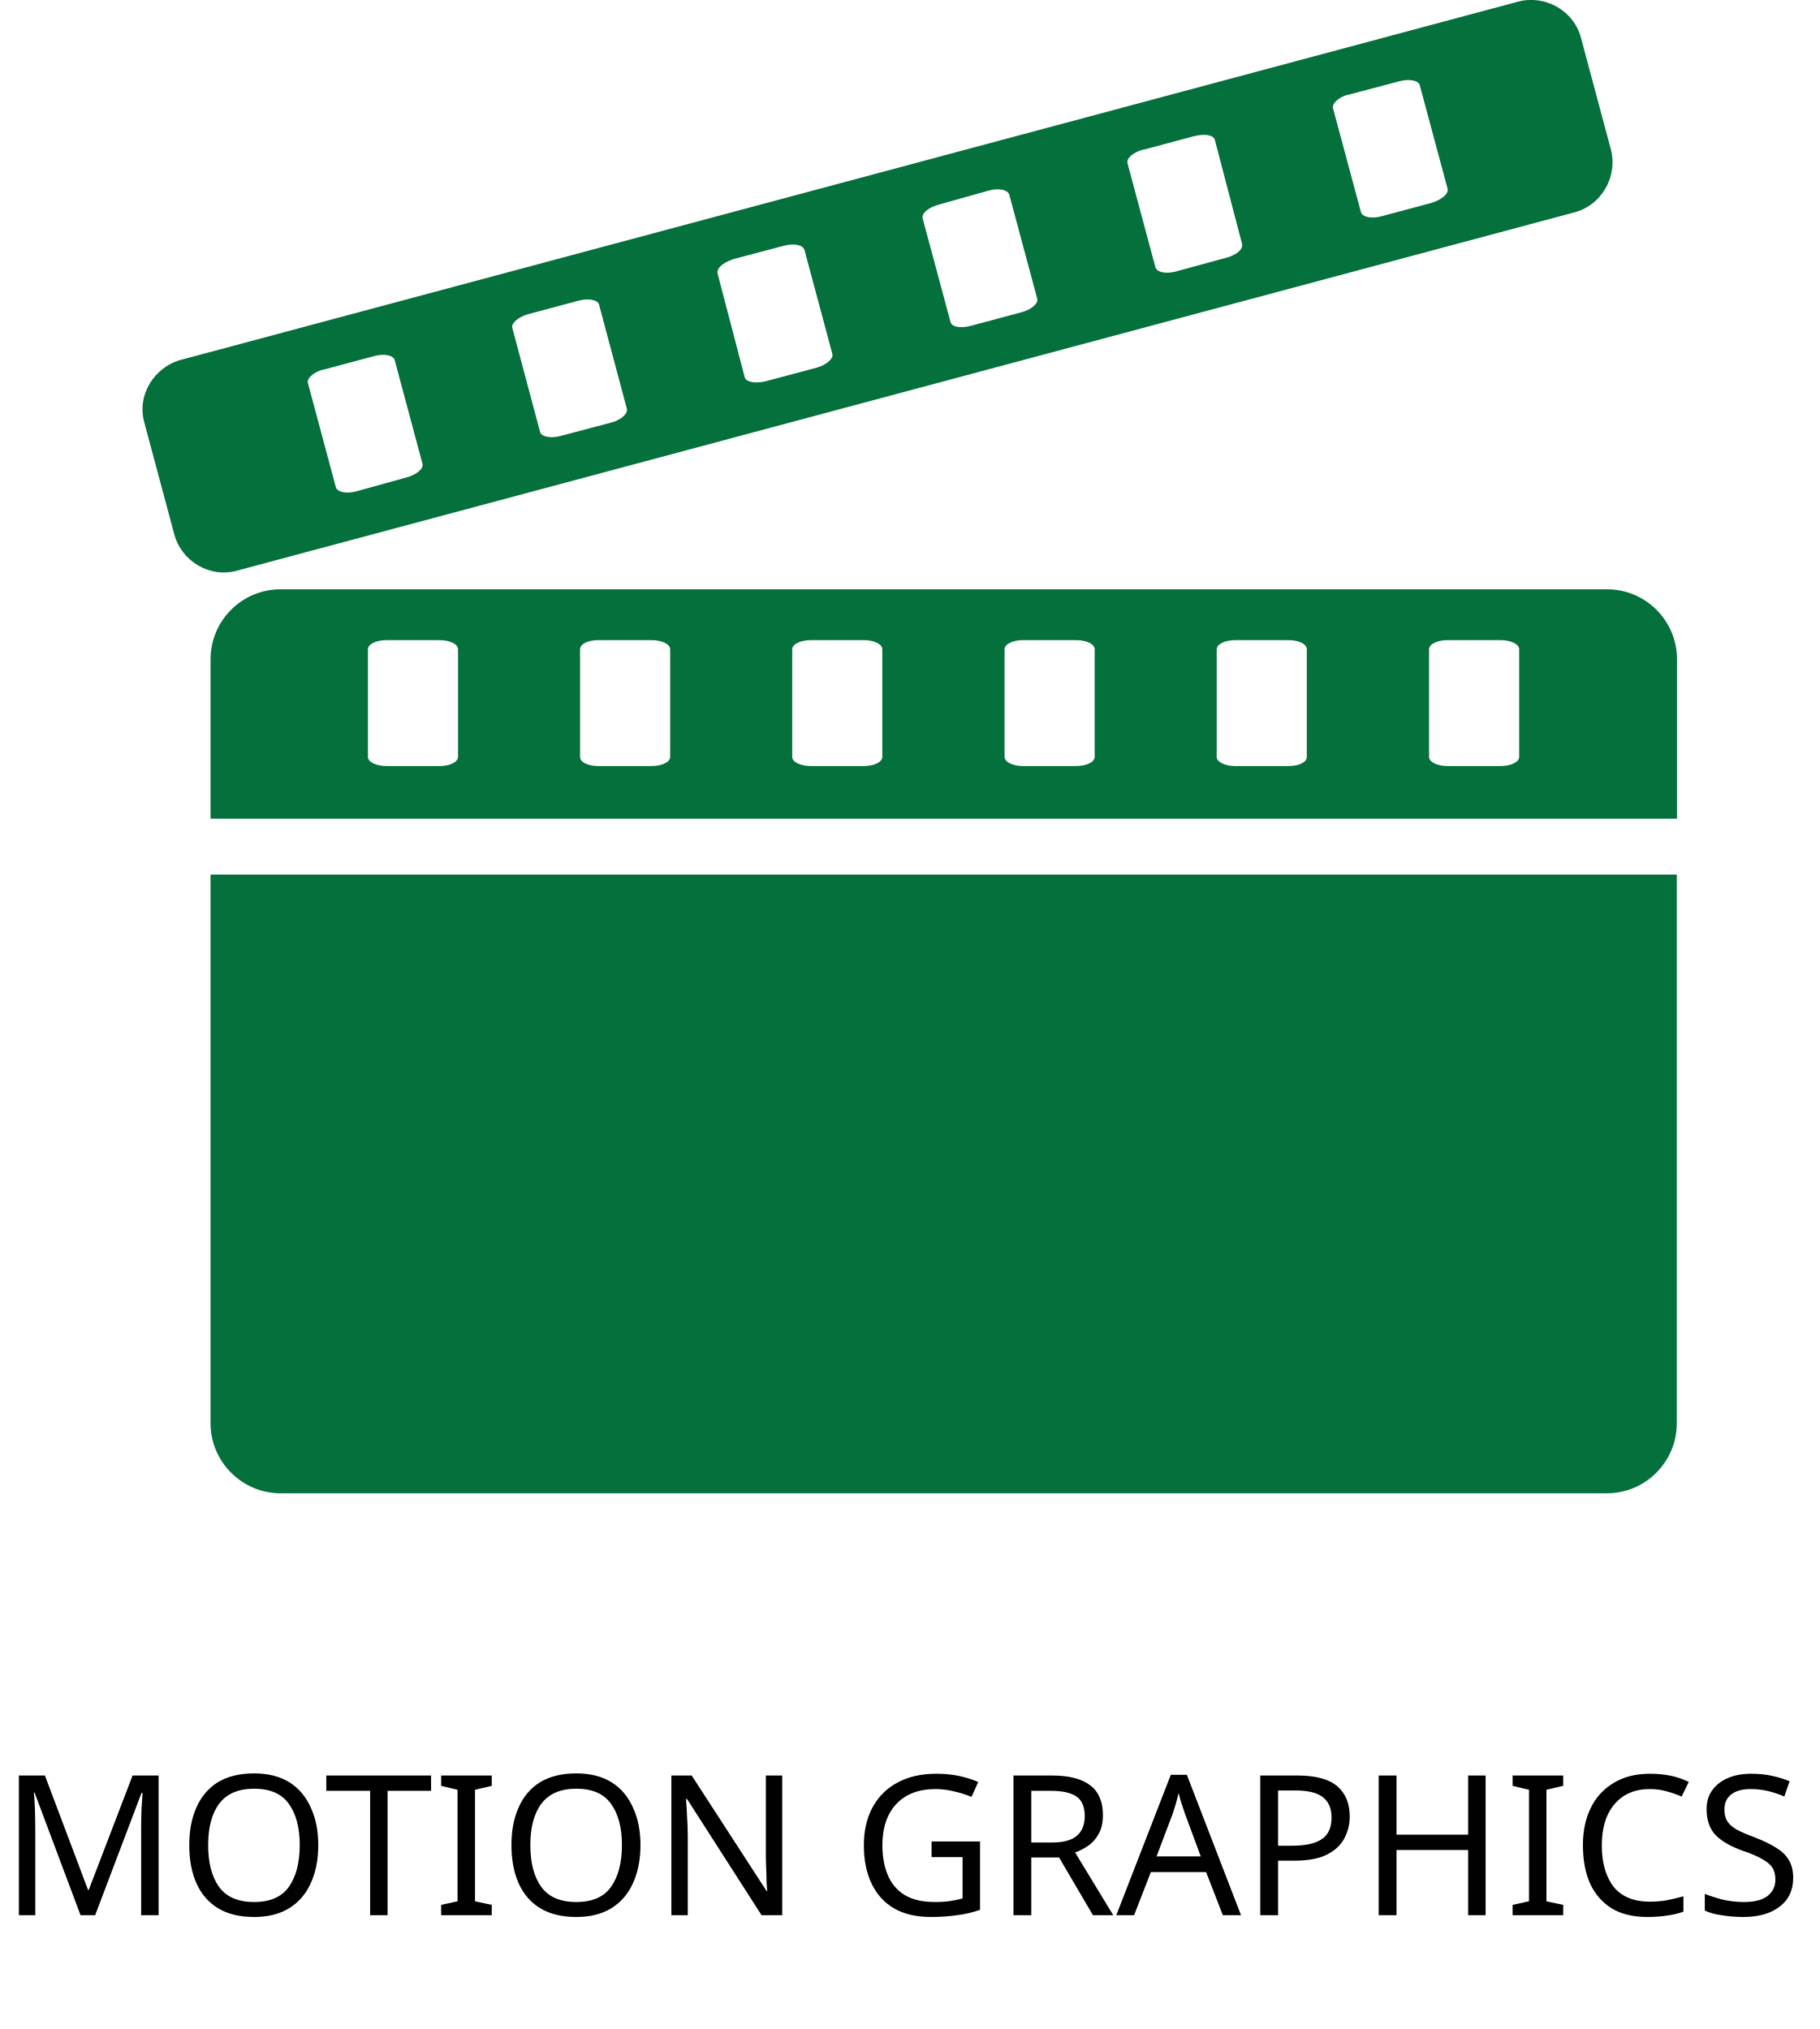
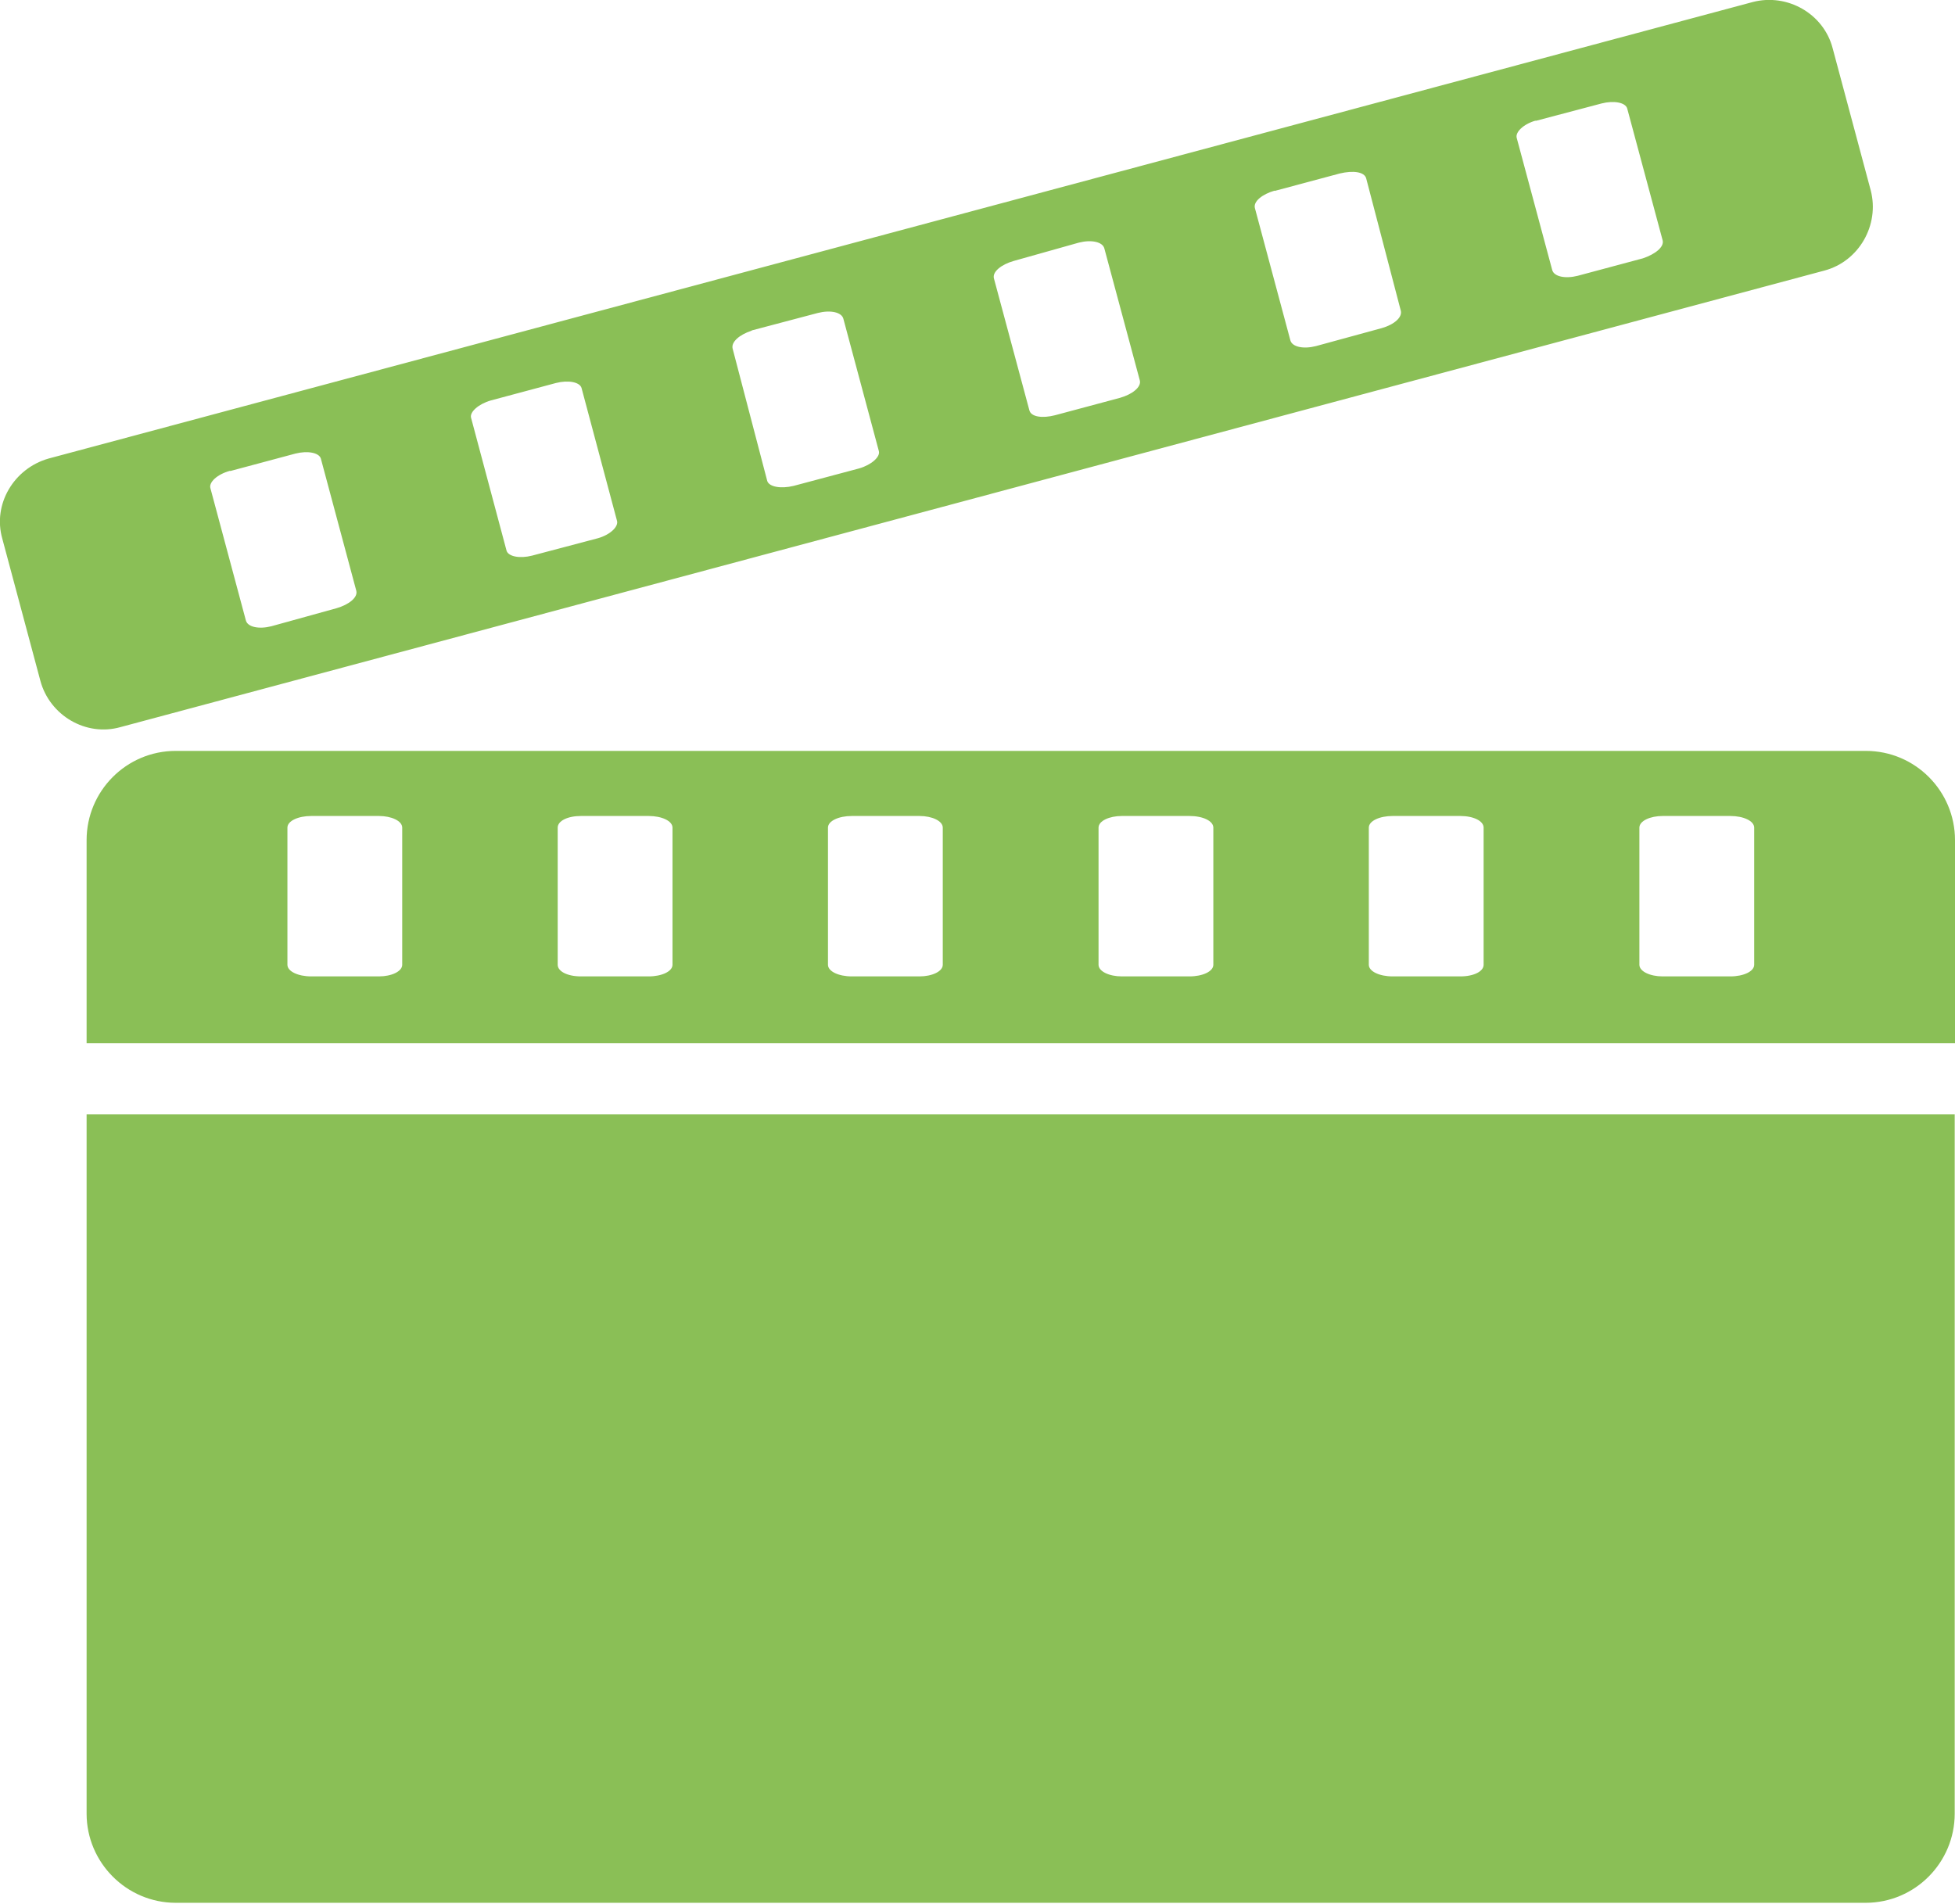
- <svg xmlns="http://www.w3.org/2000/svg" id="Layer_2" data-name="Layer 2" viewBox="0 0 79.77 88.97">
+ <svg xmlns="http://www.w3.org/2000/svg" id="Layer_2" data-name="Layer 2" viewBox="0 0 67.27 65.5">
  <defs>
    <style>
      .cls-1 {
-         fill: #010101;
-         font-family: Poppins-Medium, Poppins;
-         font-size: 8.58px;
-         font-weight: 500;
-       }
- 
-       .cls-2 {
-         fill: #04703c;
+         fill: #8abf56;
        fill-rule: evenodd;
      }
    </style>
  </defs>
  <g id="Layer_1-2" data-name="Layer 1">
-     <g>
-       <text class="cls-1" transform="translate(0 83.98)">
-         <tspan x="0" y="0">MOTION GRAPHICS</tspan>
-       </text>
-       <path class="cls-2" d="m12.3,25.84h58.15c1.71,0,3.07,1.39,3.07,3.07v6.99H9.23v-6.99c0-1.68,1.36-3.07,3.07-3.07h0Zm-4.37-10.06L66.56.07c1.19-.31,2.44.4,2.75,1.59l1.31,4.89c.31,1.19-.4,2.44-1.59,2.76L10.4,25.02c-1.19.34-2.44-.4-2.76-1.59l-1.31-4.89c-.34-1.19.4-2.42,1.59-2.76h0Zm6.25.43l2.24-.6c.43-.11.82-.03.88.17l1.22,4.55c.06.23-.26.48-.68.6l-2.24.62c-.43.11-.82.03-.88-.2l-1.22-4.55c-.06-.2.23-.48.68-.6h0ZM59.09,4.16l2.27-.6c.43-.11.82-.03.88.17l1.22,4.54c.06.23-.26.48-.68.62l-2.24.6c-.43.11-.82.03-.88-.2l-1.22-4.54c-.06-.2.23-.48.65-.6h0Zm-8.98,2.41l2.24-.6c.46-.11.85-.06.91.17l1.19,4.55c.06.23-.23.48-.65.6l-2.27.62c-.43.11-.82.03-.88-.2l-1.22-4.55c-.06-.23.26-.48.68-.6h0Zm-8.98,2.41l2.24-.63c.43-.11.82-.03.88.2l1.22,4.54c.06.23-.26.48-.68.6l-2.24.6c-.43.11-.82.06-.88-.17l-1.22-4.54c-.06-.23.26-.48.68-.6h0Zm-9.01,2.39l2.27-.6c.43-.11.82-.03.88.2l1.22,4.55c.06.2-.26.48-.68.6l-2.25.6c-.45.11-.85.03-.91-.17l-1.19-4.55c-.06-.23.23-.48.65-.62h0Zm-8.98,2.41l2.24-.6c.43-.11.82-.03.88.17l1.22,4.57c.06.2-.23.48-.65.6l-2.27.6c-.43.11-.82.03-.88-.17l-1.22-4.57c-.06-.2.26-.48.68-.6h0Zm50.37,24.57v24.06c0,1.68-1.36,3.07-3.07,3.07H12.3c-1.7,0-3.07-1.39-3.07-3.07v-24.06h64.29Zm-56.56-10.28h2.33c.43,0,.8.17.8.4v4.72c0,.23-.37.4-.8.4h-2.33c-.45,0-.82-.17-.82-.4v-4.72c0-.23.37-.4.82-.4h0Zm46.5,0h2.33c.45,0,.82.17.82.4v4.72c0,.23-.37.4-.82.4h-2.33c-.43,0-.8-.17-.8-.4v-4.72c0-.23.37-.4.8-.4h0Zm-9.29,0h2.33c.45,0,.8.17.8.4v4.72c0,.23-.34.4-.8.4h-2.33c-.45,0-.82-.17-.82-.4v-4.72c0-.23.37-.4.82-.4h0Zm-9.32,0h2.33c.46,0,.82.17.82.4v4.72c0,.23-.37.4-.82.4h-2.33c-.43,0-.8-.17-.8-.4v-4.72c0-.23.37-.4.8-.4h0Zm-9.29,0h2.33c.43,0,.8.17.8.4v4.72c0,.23-.37.4-.8.4h-2.33c-.45,0-.82-.17-.82-.4v-4.72c0-.23.37-.4.82-.4h0Zm-9.32,0h2.33c.45,0,.82.17.82.4v4.72c0,.23-.37.4-.82.4h-2.33c-.46,0-.8-.17-.8-.4v-4.72c0-.23.34-.4.8-.4h0Z" />
-     </g>
+     <path class="cls-1" d="m6.05,25.84h58.15c1.71,0,3.07,1.39,3.07,3.07v6.99H2.98v-6.99c0-1.68,1.36-3.07,3.07-3.07h0ZM1.67,15.78L60.31.07c1.19-.31,2.44.4,2.75,1.59l1.31,4.89c.31,1.19-.4,2.44-1.59,2.76L4.15,25.02c-1.19.34-2.44-.4-2.76-1.59L.08,18.54c-.34-1.19.4-2.42,1.59-2.76h0Zm6.25.43l2.24-.6c.43-.11.82-.03.88.17l1.22,4.55c.06.23-.26.48-.68.6l-2.24.62c-.43.11-.82.03-.88-.2l-1.22-4.55c-.06-.2.23-.48.68-.6h0ZM52.84,4.16l2.27-.6c.43-.11.82-.03.88.17l1.22,4.54c.06.23-.26.48-.68.62l-2.24.6c-.43.11-.82.03-.88-.2l-1.22-4.54c-.06-.2.23-.48.65-.6h0Zm-8.98,2.41l2.24-.6c.46-.11.85-.06.91.17l1.19,4.55c.06.23-.23.48-.65.6l-2.27.62c-.43.11-.82.03-.88-.2l-1.22-4.55c-.06-.23.26-.48.68-.6h0Zm-8.98,2.41l2.24-.63c.43-.11.82-.03.88.2l1.22,4.54c.06.23-.26.48-.68.6l-2.24.6c-.43.11-.82.06-.88-.17l-1.22-4.54c-.06-.23.26-.48.68-.6h0Zm-9.01,2.39l2.27-.6c.43-.11.82-.03.88.2l1.22,4.55c.06.2-.26.48-.68.6l-2.25.6c-.45.11-.85.03-.91-.17l-1.19-4.55c-.06-.23.23-.48.65-.62h0Zm-8.98,2.41l2.24-.6c.43-.11.82-.03.88.17l1.22,4.57c.06.2-.23.48-.65.6l-2.27.6c-.43.11-.82.03-.88-.17l-1.22-4.57c-.06-.2.26-.48.68-.6h0Zm50.37,24.57v24.06c0,1.68-1.36,3.07-3.07,3.07H6.05c-1.7,0-3.07-1.39-3.07-3.07v-24.06h64.29ZM10.71,28.08h2.33c.43,0,.8.17.8.4v4.72c0,.23-.37.4-.8.4h-2.33c-.45,0-.82-.17-.82-.4v-4.72c0-.23.37-.4.82-.4h0Zm46.5,0h2.33c.45,0,.82.17.82.4v4.72c0,.23-.37.4-.82.4h-2.33c-.43,0-.8-.17-.8-.4v-4.72c0-.23.37-.4.8-.4h0Zm-9.29,0h2.33c.45,0,.8.17.8.4v4.72c0,.23-.34.4-.8.4h-2.33c-.45,0-.82-.17-.82-.4v-4.72c0-.23.37-.4.82-.4h0Zm-9.32,0h2.33c.46,0,.82.17.82.4v4.72c0,.23-.37.4-.82.4h-2.33c-.43,0-.8-.17-.8-.4v-4.72c0-.23.37-.4.8-.4h0Zm-9.29,0h2.33c.43,0,.8.17.8.4v4.72c0,.23-.37.4-.8.4h-2.33c-.45,0-.82-.17-.82-.4v-4.72c0-.23.37-.4.82-.4h0Zm-9.32,0h2.33c.45,0,.82.17.82.4v4.72c0,.23-.37.4-.82.4h-2.33c-.46,0-.8-.17-.8-.4v-4.72c0-.23.34-.4.8-.4h0Z" />
  </g>
</svg>
